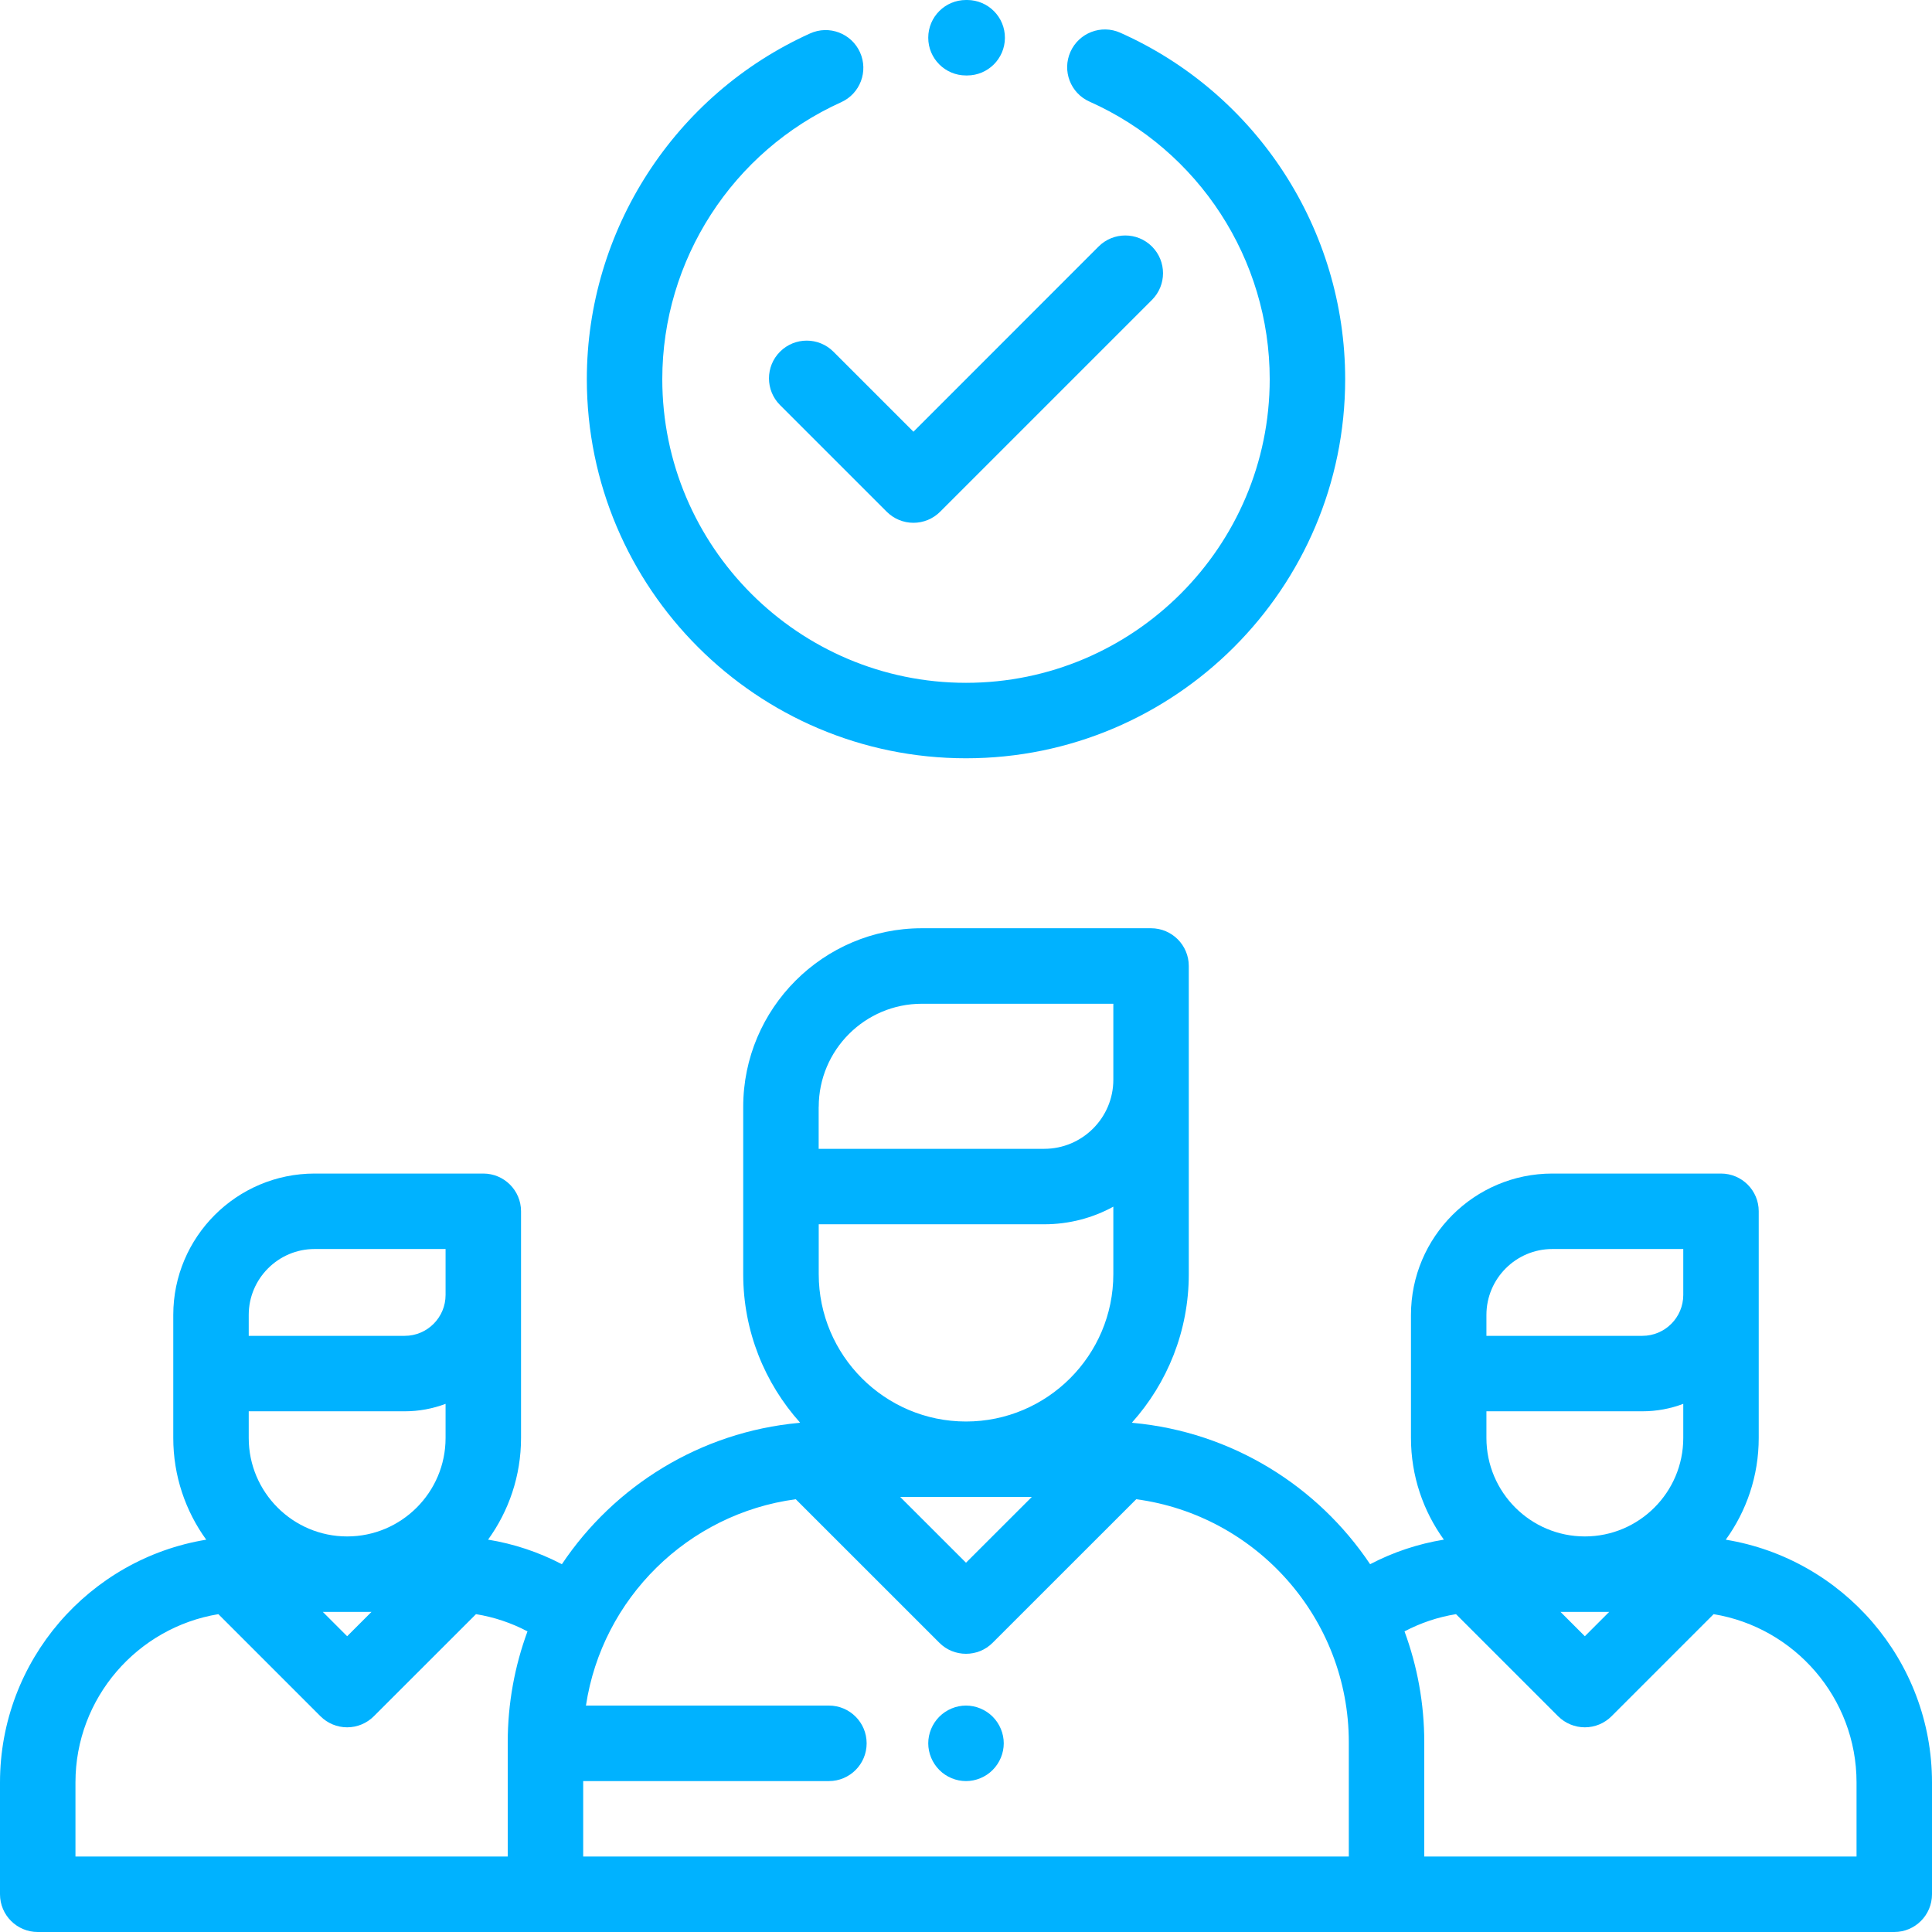
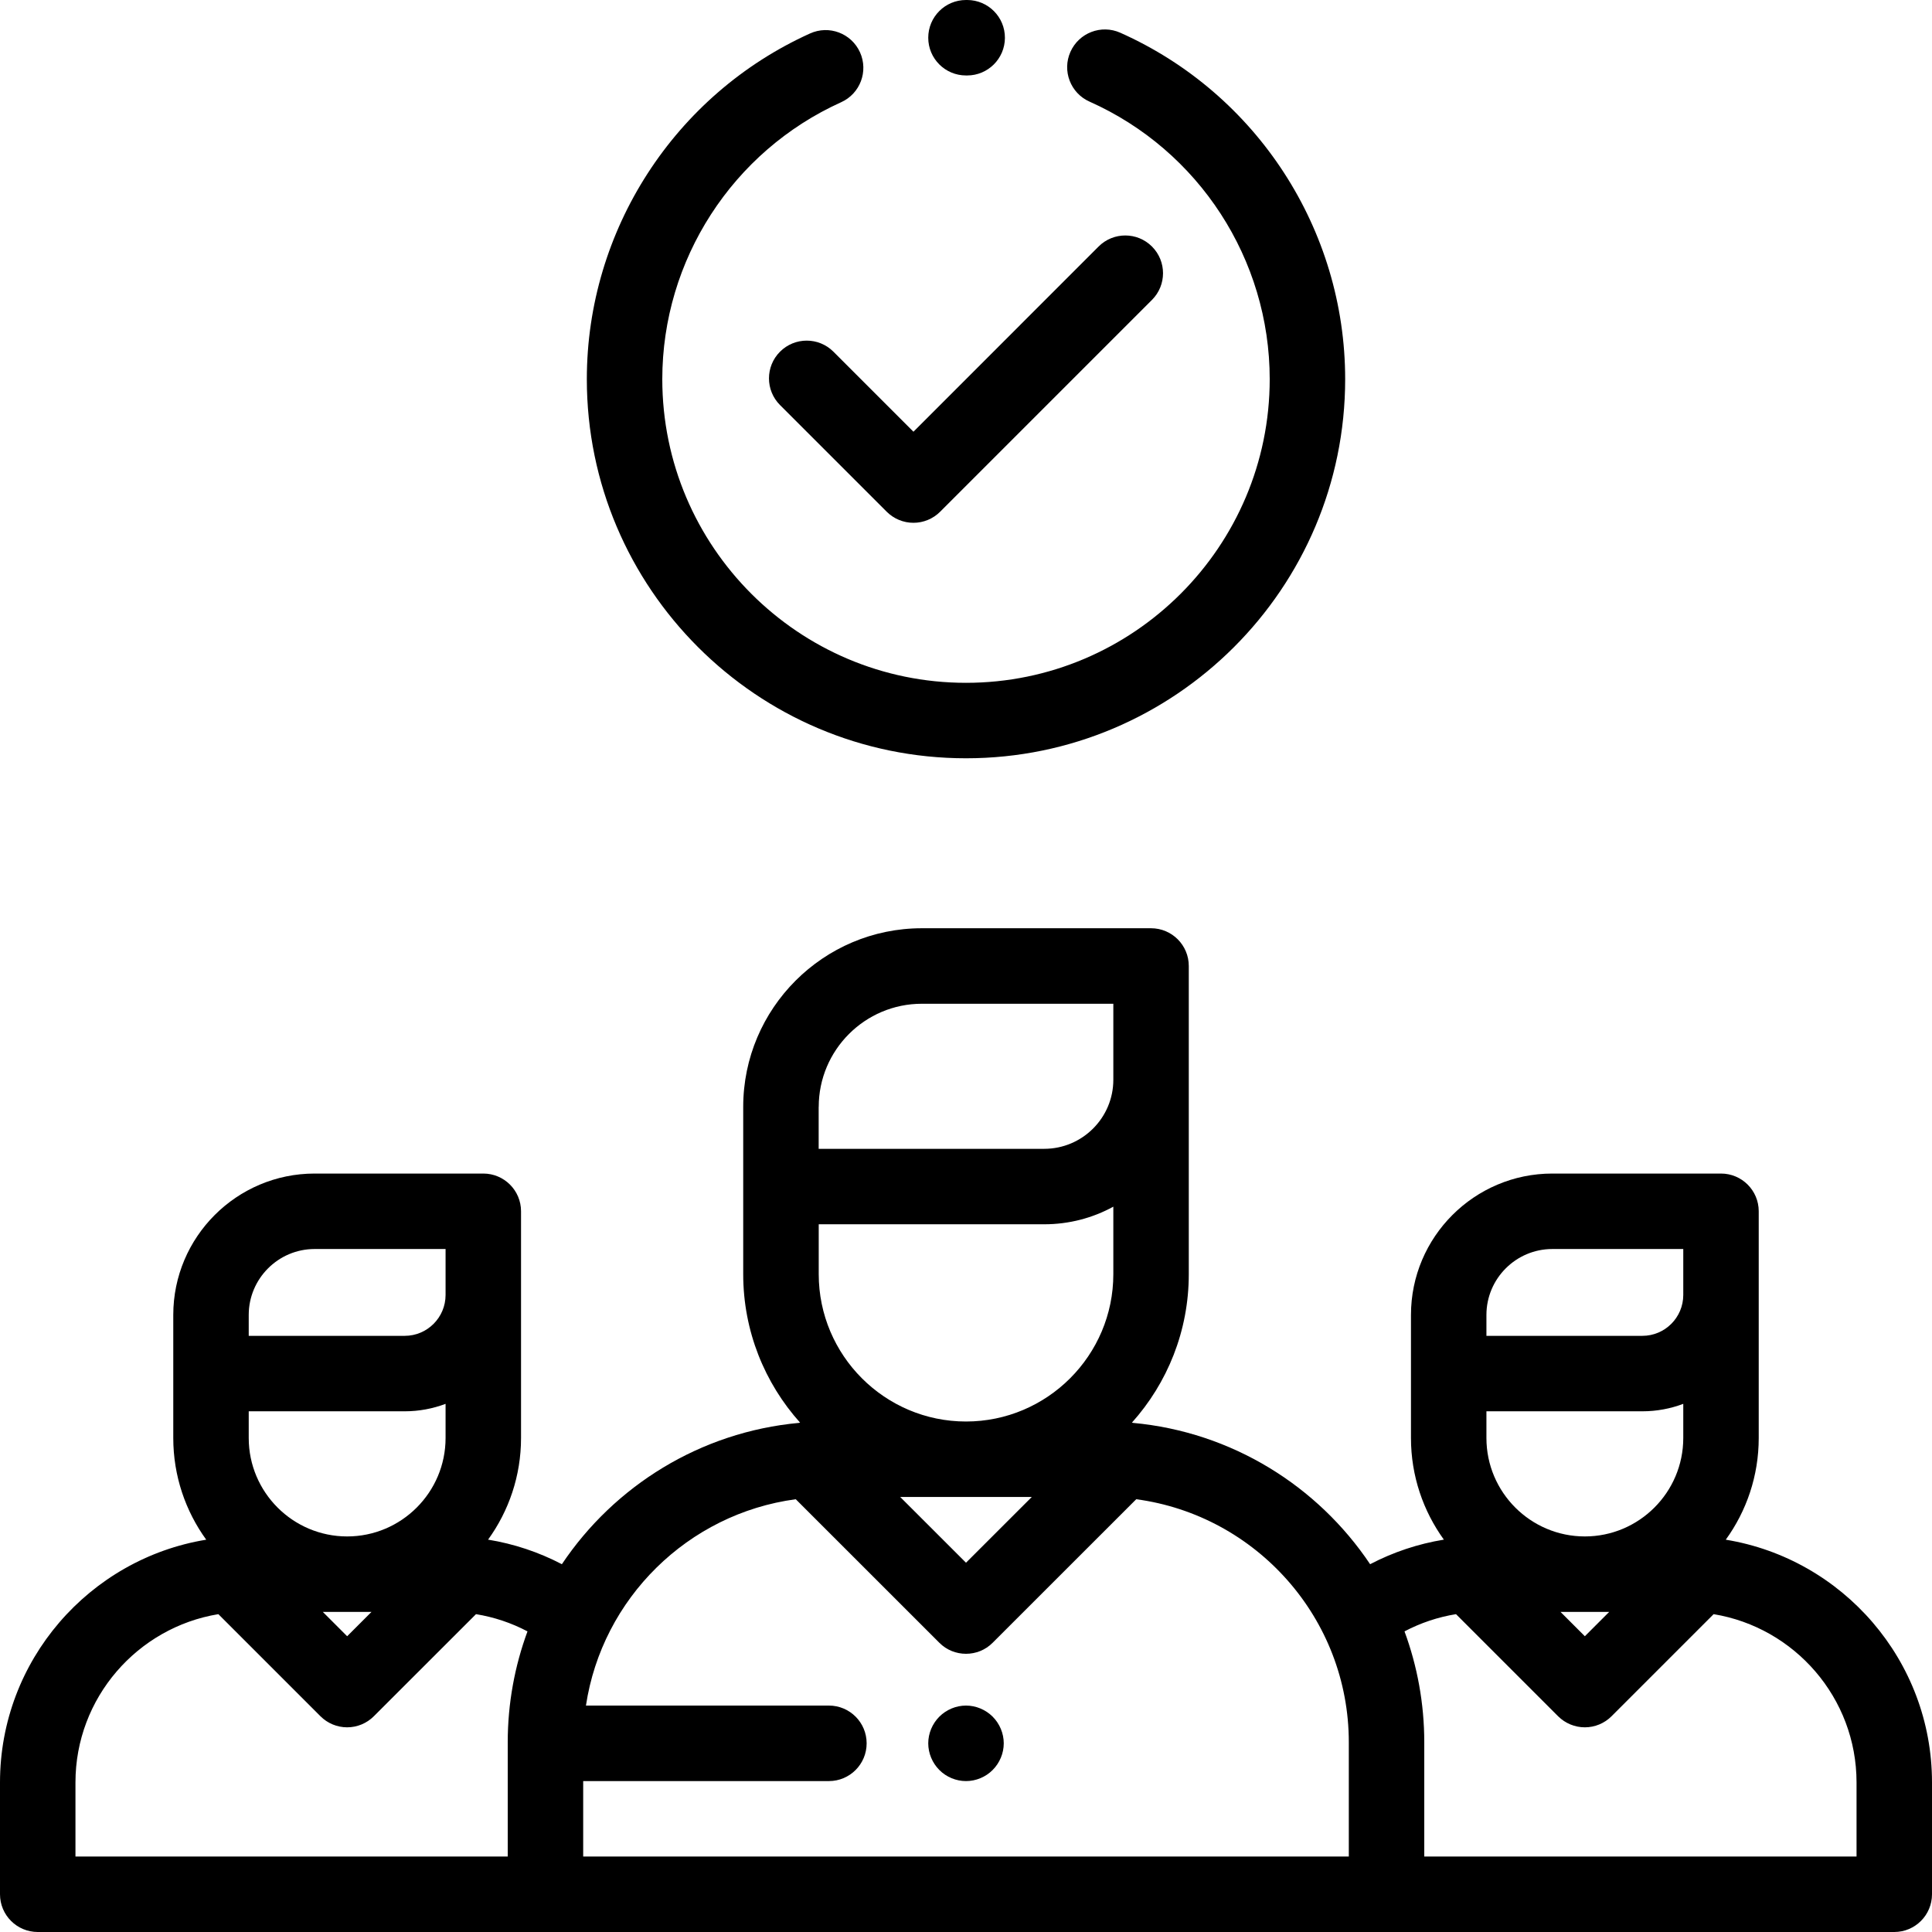
<svg xmlns="http://www.w3.org/2000/svg" width="35" height="35" viewBox="0 0 35 35">
-   <path d="M31.264 27.893C31.639 27.375 31.861 26.738 31.861 26.051V21.943C31.861 21.566 31.555 21.26 31.177 21.26H28.122C26.71 21.26 25.561 22.409 25.561 23.821V26.051C25.561 26.738 25.783 27.374 26.157 27.892C25.69 27.968 25.24 28.118 24.821 28.337C23.871 26.919 22.315 25.942 20.527 25.777C20.52 25.775 20.513 25.774 20.506 25.772C21.146 25.058 21.536 24.115 21.536 23.083V17.5C21.536 17.122 21.23 16.816 20.852 16.816H16.7C14.916 16.816 13.464 18.268 13.464 20.052V23.083C13.464 24.115 13.854 25.058 14.494 25.772C14.487 25.774 14.48 25.775 14.473 25.777C12.685 25.942 11.128 26.92 10.179 28.337C9.759 28.118 9.31 27.968 8.842 27.892C9.217 27.374 9.439 26.738 9.439 26.051V21.943C9.439 21.566 9.133 21.26 8.755 21.26H5.7C4.288 21.26 3.139 22.409 3.139 23.821V26.051C3.139 26.738 3.361 27.375 3.736 27.893C1.62 28.239 0 30.079 0 32.291V34.316C0 34.694 0.306 35 0.684 35H34.316C34.694 35 35 34.694 35 34.316V32.291C35 30.079 33.38 28.239 31.264 27.893ZM4.506 23.821C4.506 23.163 5.042 22.627 5.7 22.627H8.072V23.459C8.072 23.868 7.74 24.2 7.332 24.2H4.506V23.821ZM4.506 25.567H7.332C7.592 25.567 7.841 25.519 8.072 25.432V26.051C8.072 27.034 7.272 27.834 6.289 27.834C5.306 27.834 4.506 27.034 4.506 26.051V25.567ZM6.73 29.201L6.289 29.642L5.848 29.201H6.73ZM9.198 31.564V33.633H1.367V32.291C1.367 30.758 2.49 29.483 3.956 29.242L5.806 31.092C5.934 31.22 6.108 31.292 6.289 31.292C6.47 31.292 6.644 31.22 6.772 31.092L8.623 29.242C8.949 29.295 9.264 29.4 9.556 29.554C9.325 30.181 9.198 30.858 9.198 31.564ZM17.5 25.752C16.029 25.752 14.832 24.554 14.832 23.083V22.179H18.917C19.37 22.179 19.797 22.064 20.169 21.86V23.083C20.169 24.554 18.971 25.752 17.5 25.752ZM18.692 27.119L17.5 28.31L16.308 27.119H18.692ZM14.831 20.052H14.832C14.832 19.022 15.67 18.184 16.7 18.184H20.169V19.561C20.169 20.251 19.607 20.812 18.917 20.812H14.831V20.052ZM24.435 33.633H23.105H11.895H10.565V32.266H15.016C15.394 32.266 15.7 31.96 15.7 31.582C15.7 31.204 15.394 30.898 15.016 30.898H10.615C10.908 28.956 12.463 27.422 14.416 27.16L17.017 29.76C17.15 29.894 17.325 29.96 17.5 29.96C17.675 29.96 17.85 29.894 17.983 29.76L20.584 27.16C22.755 27.451 24.435 29.315 24.435 31.564V33.633ZM26.928 23.821C26.928 23.163 27.464 22.627 28.122 22.627H30.494V23.459C30.494 23.868 30.162 24.2 29.753 24.2H26.928V23.821ZM26.928 25.567H29.753C30.014 25.567 30.263 25.519 30.494 25.432V26.051C30.494 27.034 29.694 27.834 28.711 27.834C27.728 27.834 26.928 27.034 26.928 26.051V25.567ZM29.152 29.201L28.711 29.642L28.27 29.201H29.152ZM25.802 33.633V31.564C25.802 30.858 25.675 30.181 25.444 29.554C25.736 29.4 26.05 29.295 26.377 29.242L28.227 31.092C28.356 31.22 28.53 31.292 28.711 31.292C28.892 31.292 29.066 31.22 29.194 31.092L31.044 29.242C32.51 29.483 33.633 30.758 33.633 32.291V33.633H25.802Z" fill="#00B2FF" />
-   <path d="M20.869 4.466C20.602 4.199 20.169 4.199 19.902 4.466L16.548 7.821L15.098 6.371C14.831 6.104 14.398 6.104 14.131 6.371C13.864 6.638 13.864 7.071 14.131 7.338L16.064 9.271C16.193 9.399 16.366 9.471 16.548 9.471C16.729 9.471 16.903 9.399 17.031 9.271L20.869 5.433C21.136 5.166 21.136 4.733 20.869 4.466Z" fill="#00B2FF" />
-   <path d="M20.295 0.593C19.95 0.439 19.546 0.594 19.392 0.939C19.238 1.283 19.393 1.688 19.738 1.841C21.721 2.725 23.002 4.699 23.002 6.869C23.002 9.902 20.534 12.37 17.5 12.37C14.466 12.37 11.998 9.902 11.998 6.869C11.998 4.71 13.27 2.741 15.238 1.852C15.582 1.697 15.735 1.292 15.58 0.948C15.424 0.603 15.019 0.45 14.675 0.606C12.219 1.715 10.631 4.174 10.631 6.869C10.631 10.656 13.713 13.737 17.5 13.737C21.287 13.737 24.369 10.656 24.369 6.869C24.369 4.16 22.77 1.696 20.295 0.593Z" fill="#00B2FF" />
-   <path d="M17.524 0H17.5C17.122 0 16.816 0.306 16.816 0.684C16.816 1.061 17.122 1.367 17.5 1.367H17.518C17.519 1.367 17.52 1.367 17.521 1.367C17.897 1.367 18.203 1.063 18.205 0.687C18.207 0.309 17.902 0.002 17.524 0Z" fill="#00B2FF" />
-   <path d="M17.983 31.099C17.856 30.972 17.68 30.898 17.5 30.898C17.32 30.898 17.144 30.972 17.017 31.099C16.89 31.226 16.816 31.402 16.816 31.582C16.816 31.762 16.89 31.938 17.017 32.065C17.144 32.193 17.32 32.266 17.5 32.266C17.68 32.266 17.856 32.193 17.983 32.065C18.11 31.938 18.184 31.762 18.184 31.582C18.184 31.402 18.11 31.226 17.983 31.099Z" fill="#00B2FF" />
+   <path d="M31.264 27.893C31.639 27.375 31.861 26.738 31.861 26.051V21.943C31.861 21.566 31.555 21.26 31.177 21.26H28.122C26.71 21.26 25.561 22.409 25.561 23.821V26.051C25.561 26.738 25.783 27.374 26.157 27.892C25.69 27.968 25.24 28.118 24.821 28.337C23.871 26.919 22.315 25.942 20.527 25.777C20.52 25.775 20.513 25.774 20.506 25.772C21.146 25.058 21.536 24.115 21.536 23.083V17.5C21.536 17.122 21.23 16.816 20.852 16.816H16.7C14.916 16.816 13.464 18.268 13.464 20.052V23.083C13.464 24.115 13.854 25.058 14.494 25.772C14.487 25.774 14.48 25.775 14.473 25.777C12.685 25.942 11.128 26.92 10.179 28.337C9.759 28.118 9.31 27.968 8.842 27.892C9.217 27.374 9.439 26.738 9.439 26.051V21.943C9.439 21.566 9.133 21.26 8.755 21.26H5.7C4.288 21.26 3.139 22.409 3.139 23.821V26.051C3.139 26.738 3.361 27.375 3.736 27.893C1.62 28.239 0 30.079 0 32.291V34.316C0 34.694 0.306 35 0.684 35H34.316C34.694 35 35 34.694 35 34.316V32.291C35 30.079 33.38 28.239 31.264 27.893ZM4.506 23.821C4.506 23.163 5.042 22.627 5.7 22.627H8.072V23.459C8.072 23.868 7.74 24.2 7.332 24.2H4.506V23.821ZM4.506 25.567H7.332C7.592 25.567 7.841 25.519 8.072 25.432V26.051C8.072 27.034 7.272 27.834 6.289 27.834C5.306 27.834 4.506 27.034 4.506 26.051V25.567ZM6.73 29.201L6.289 29.642L5.848 29.201H6.73ZM9.198 31.564V33.633H1.367V32.291C1.367 30.758 2.49 29.483 3.956 29.242L5.806 31.092C5.934 31.22 6.108 31.292 6.289 31.292C6.47 31.292 6.644 31.22 6.772 31.092L8.623 29.242C8.949 29.295 9.264 29.4 9.556 29.554C9.325 30.181 9.198 30.858 9.198 31.564ZM17.5 25.752C16.029 25.752 14.832 24.554 14.832 23.083V22.179H18.917C19.37 22.179 19.797 22.064 20.169 21.86V23.083C20.169 24.554 18.971 25.752 17.5 25.752ZM18.692 27.119L17.5 28.31L16.308 27.119H18.692ZM14.831 20.052H14.832C14.832 19.022 15.67 18.184 16.7 18.184H20.169V19.561C20.169 20.251 19.607 20.812 18.917 20.812H14.831V20.052ZM24.435 33.633H23.105H11.895H10.565V32.266H15.016C15.394 32.266 15.7 31.96 15.7 31.582C15.7 31.204 15.394 30.898 15.016 30.898H10.615C10.908 28.956 12.463 27.422 14.416 27.16L17.017 29.76C17.15 29.894 17.325 29.96 17.5 29.96C17.675 29.96 17.85 29.894 17.983 29.76L20.584 27.16C22.755 27.451 24.435 29.315 24.435 31.564V33.633ZM26.928 23.821C26.928 23.163 27.464 22.627 28.122 22.627H30.494V23.459C30.494 23.868 30.162 24.2 29.753 24.2H26.928V23.821ZM26.928 25.567H29.753C30.014 25.567 30.263 25.519 30.494 25.432V26.051C30.494 27.034 29.694 27.834 28.711 27.834C27.728 27.834 26.928 27.034 26.928 26.051V25.567ZM29.152 29.201L28.711 29.642L28.27 29.201H29.152ZM25.802 33.633V31.564C25.802 30.858 25.675 30.181 25.444 29.554C25.736 29.4 26.05 29.295 26.377 29.242L28.227 31.092C28.356 31.22 28.53 31.292 28.711 31.292C28.892 31.292 29.066 31.22 29.194 31.092L31.044 29.242C32.51 29.483 33.633 30.758 33.633 32.291V33.633H25.802Z" fill="currentColor" />
+   <path d="M20.869 4.466C20.602 4.199 20.169 4.199 19.902 4.466L16.548 7.821L15.098 6.371C14.831 6.104 14.398 6.104 14.131 6.371C13.864 6.638 13.864 7.071 14.131 7.338L16.064 9.271C16.193 9.399 16.366 9.471 16.548 9.471C16.729 9.471 16.903 9.399 17.031 9.271L20.869 5.433C21.136 5.166 21.136 4.733 20.869 4.466Z" fill="currentColor" />
+   <path d="M20.295 0.593C19.95 0.439 19.546 0.594 19.392 0.939C19.238 1.283 19.393 1.688 19.738 1.841C21.721 2.725 23.002 4.699 23.002 6.869C23.002 9.902 20.534 12.37 17.5 12.37C14.466 12.37 11.998 9.902 11.998 6.869C11.998 4.71 13.27 2.741 15.238 1.852C15.582 1.697 15.735 1.292 15.58 0.948C15.424 0.603 15.019 0.45 14.675 0.606C12.219 1.715 10.631 4.174 10.631 6.869C10.631 10.656 13.713 13.737 17.5 13.737C21.287 13.737 24.369 10.656 24.369 6.869C24.369 4.16 22.77 1.696 20.295 0.593Z" fill="currentColor" />
+   <path d="M17.524 0H17.5C17.122 0 16.816 0.306 16.816 0.684C16.816 1.061 17.122 1.367 17.5 1.367H17.518C17.519 1.367 17.52 1.367 17.521 1.367C17.897 1.367 18.203 1.063 18.205 0.687C18.207 0.309 17.902 0.002 17.524 0Z" fill="currentColor" />
+   <path d="M17.983 31.099C17.856 30.972 17.68 30.898 17.5 30.898C17.32 30.898 17.144 30.972 17.017 31.099C16.89 31.226 16.816 31.402 16.816 31.582C16.816 31.762 16.89 31.938 17.017 32.065C17.144 32.193 17.32 32.266 17.5 32.266C17.68 32.266 17.856 32.193 17.983 32.065C18.11 31.938 18.184 31.762 18.184 31.582C18.184 31.402 18.11 31.226 17.983 31.099Z" fill="currentColor" />
</svg>
